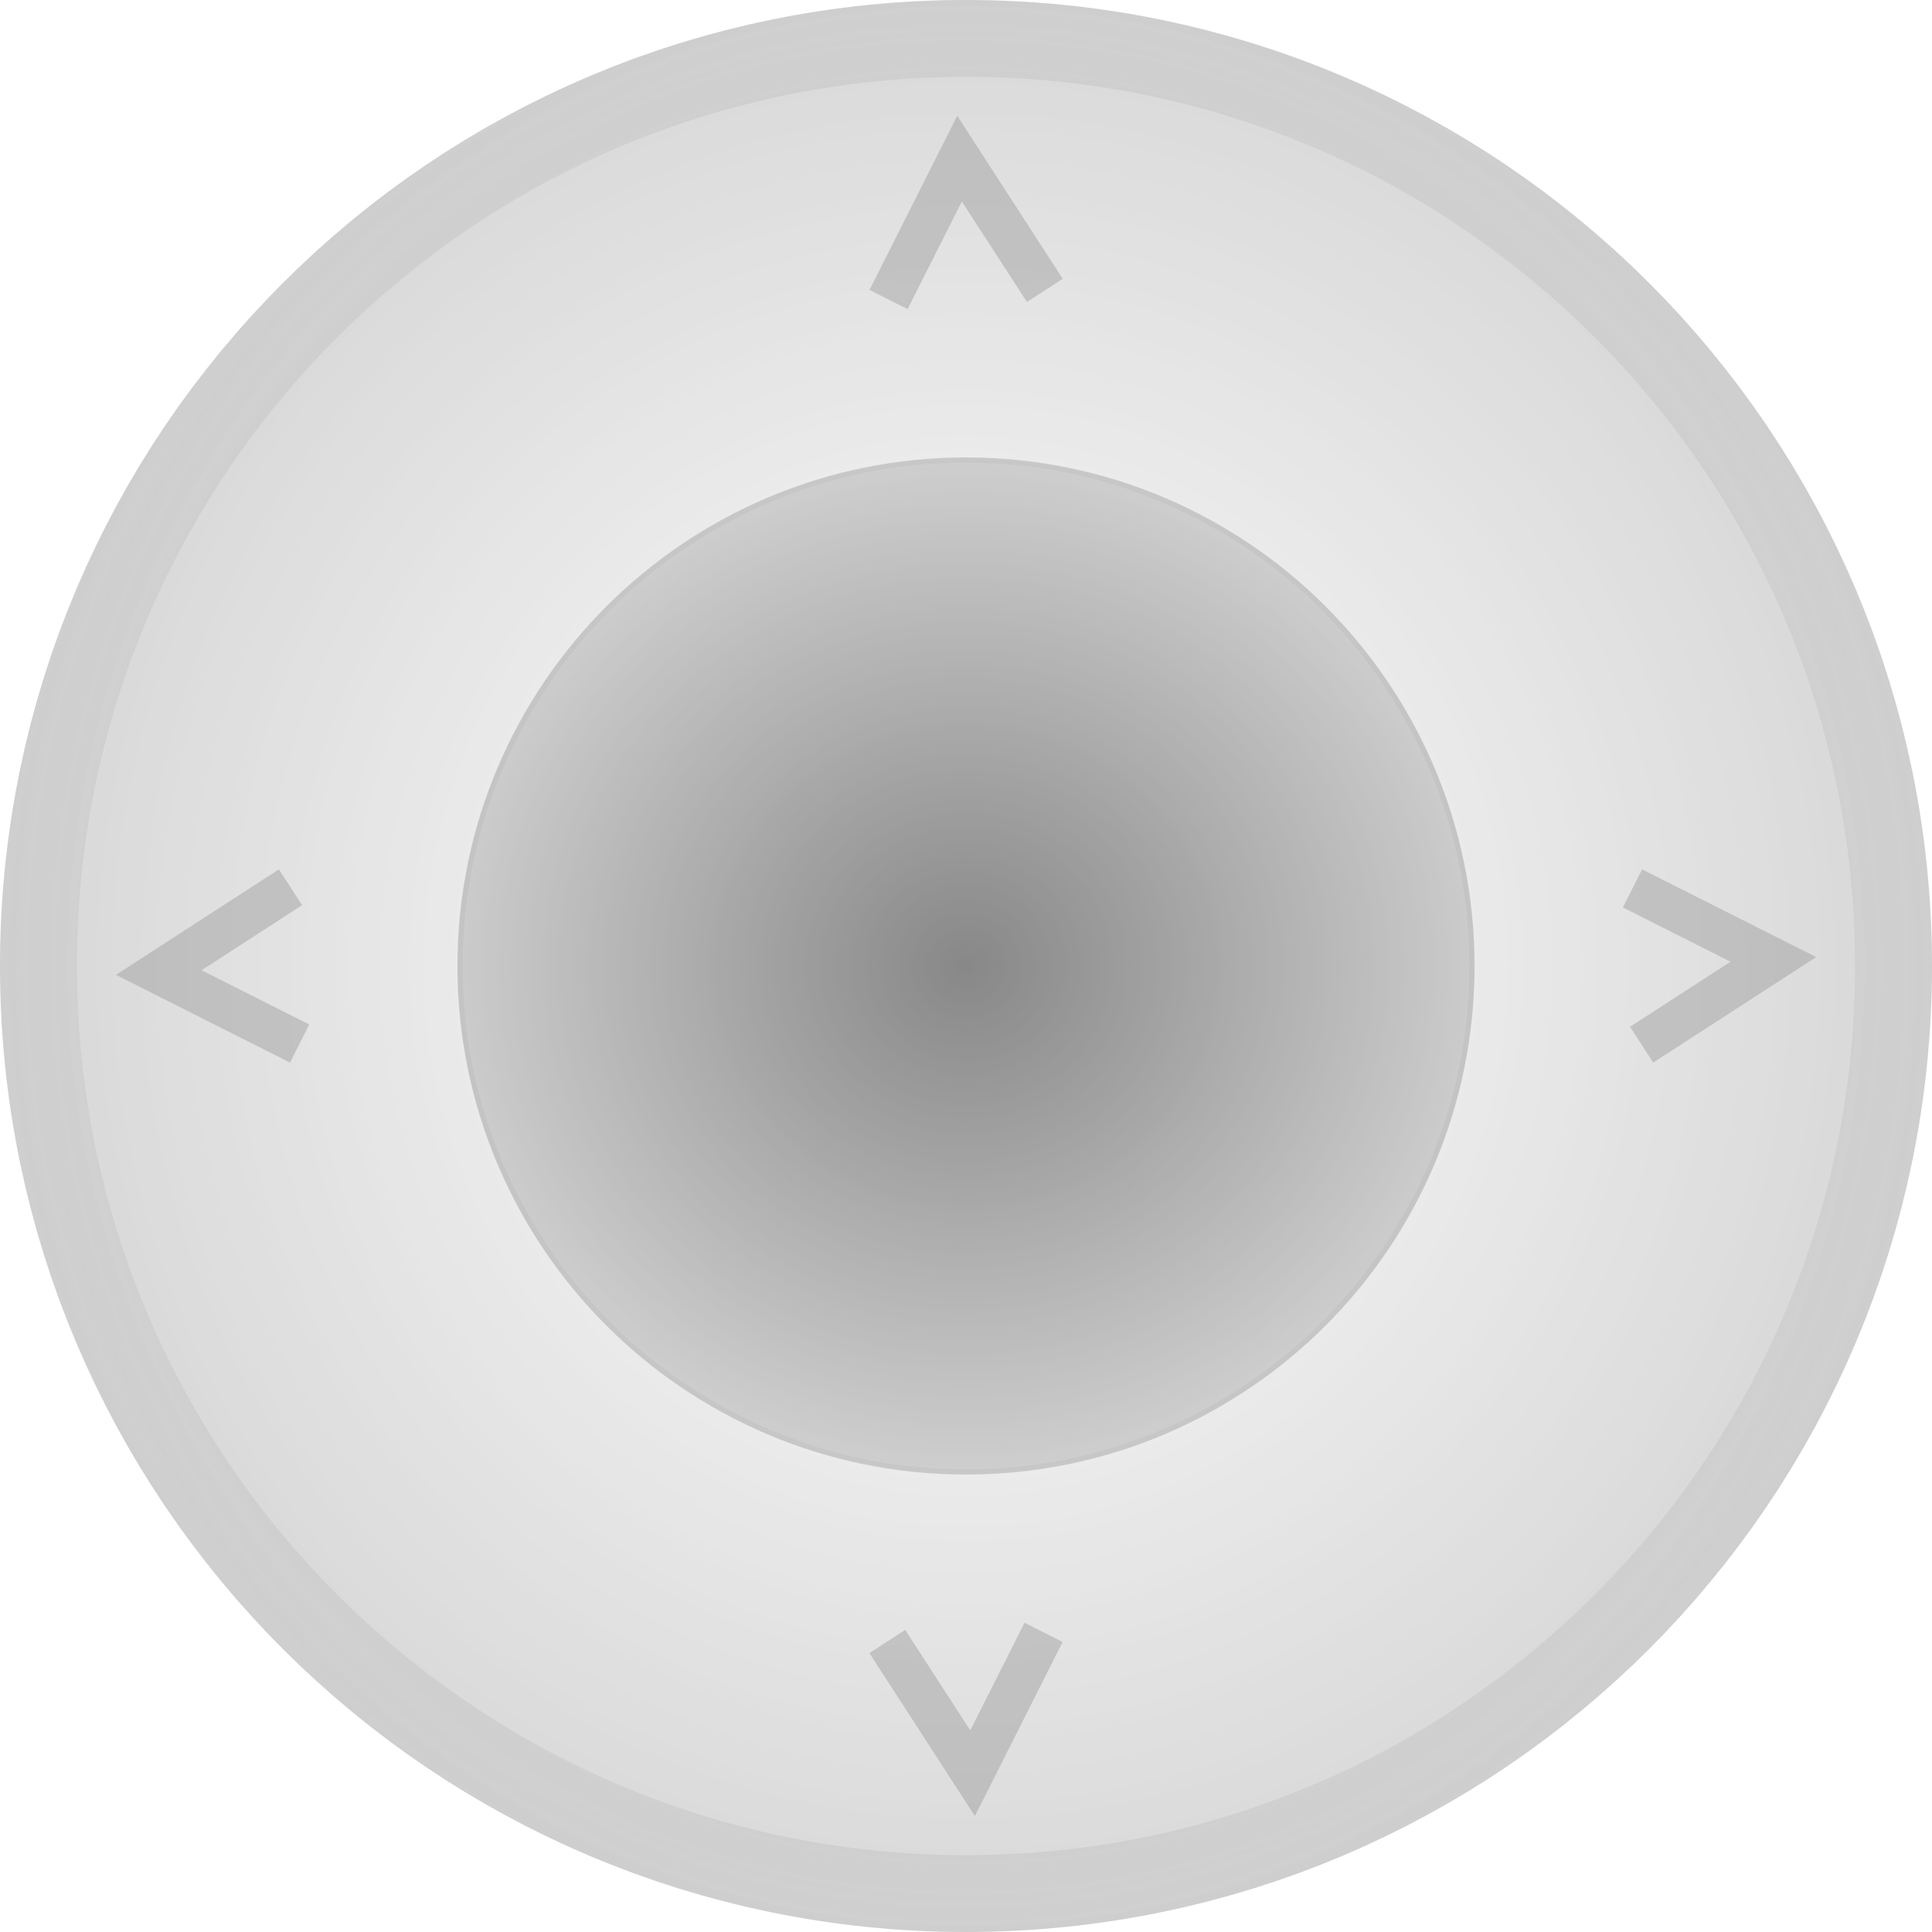
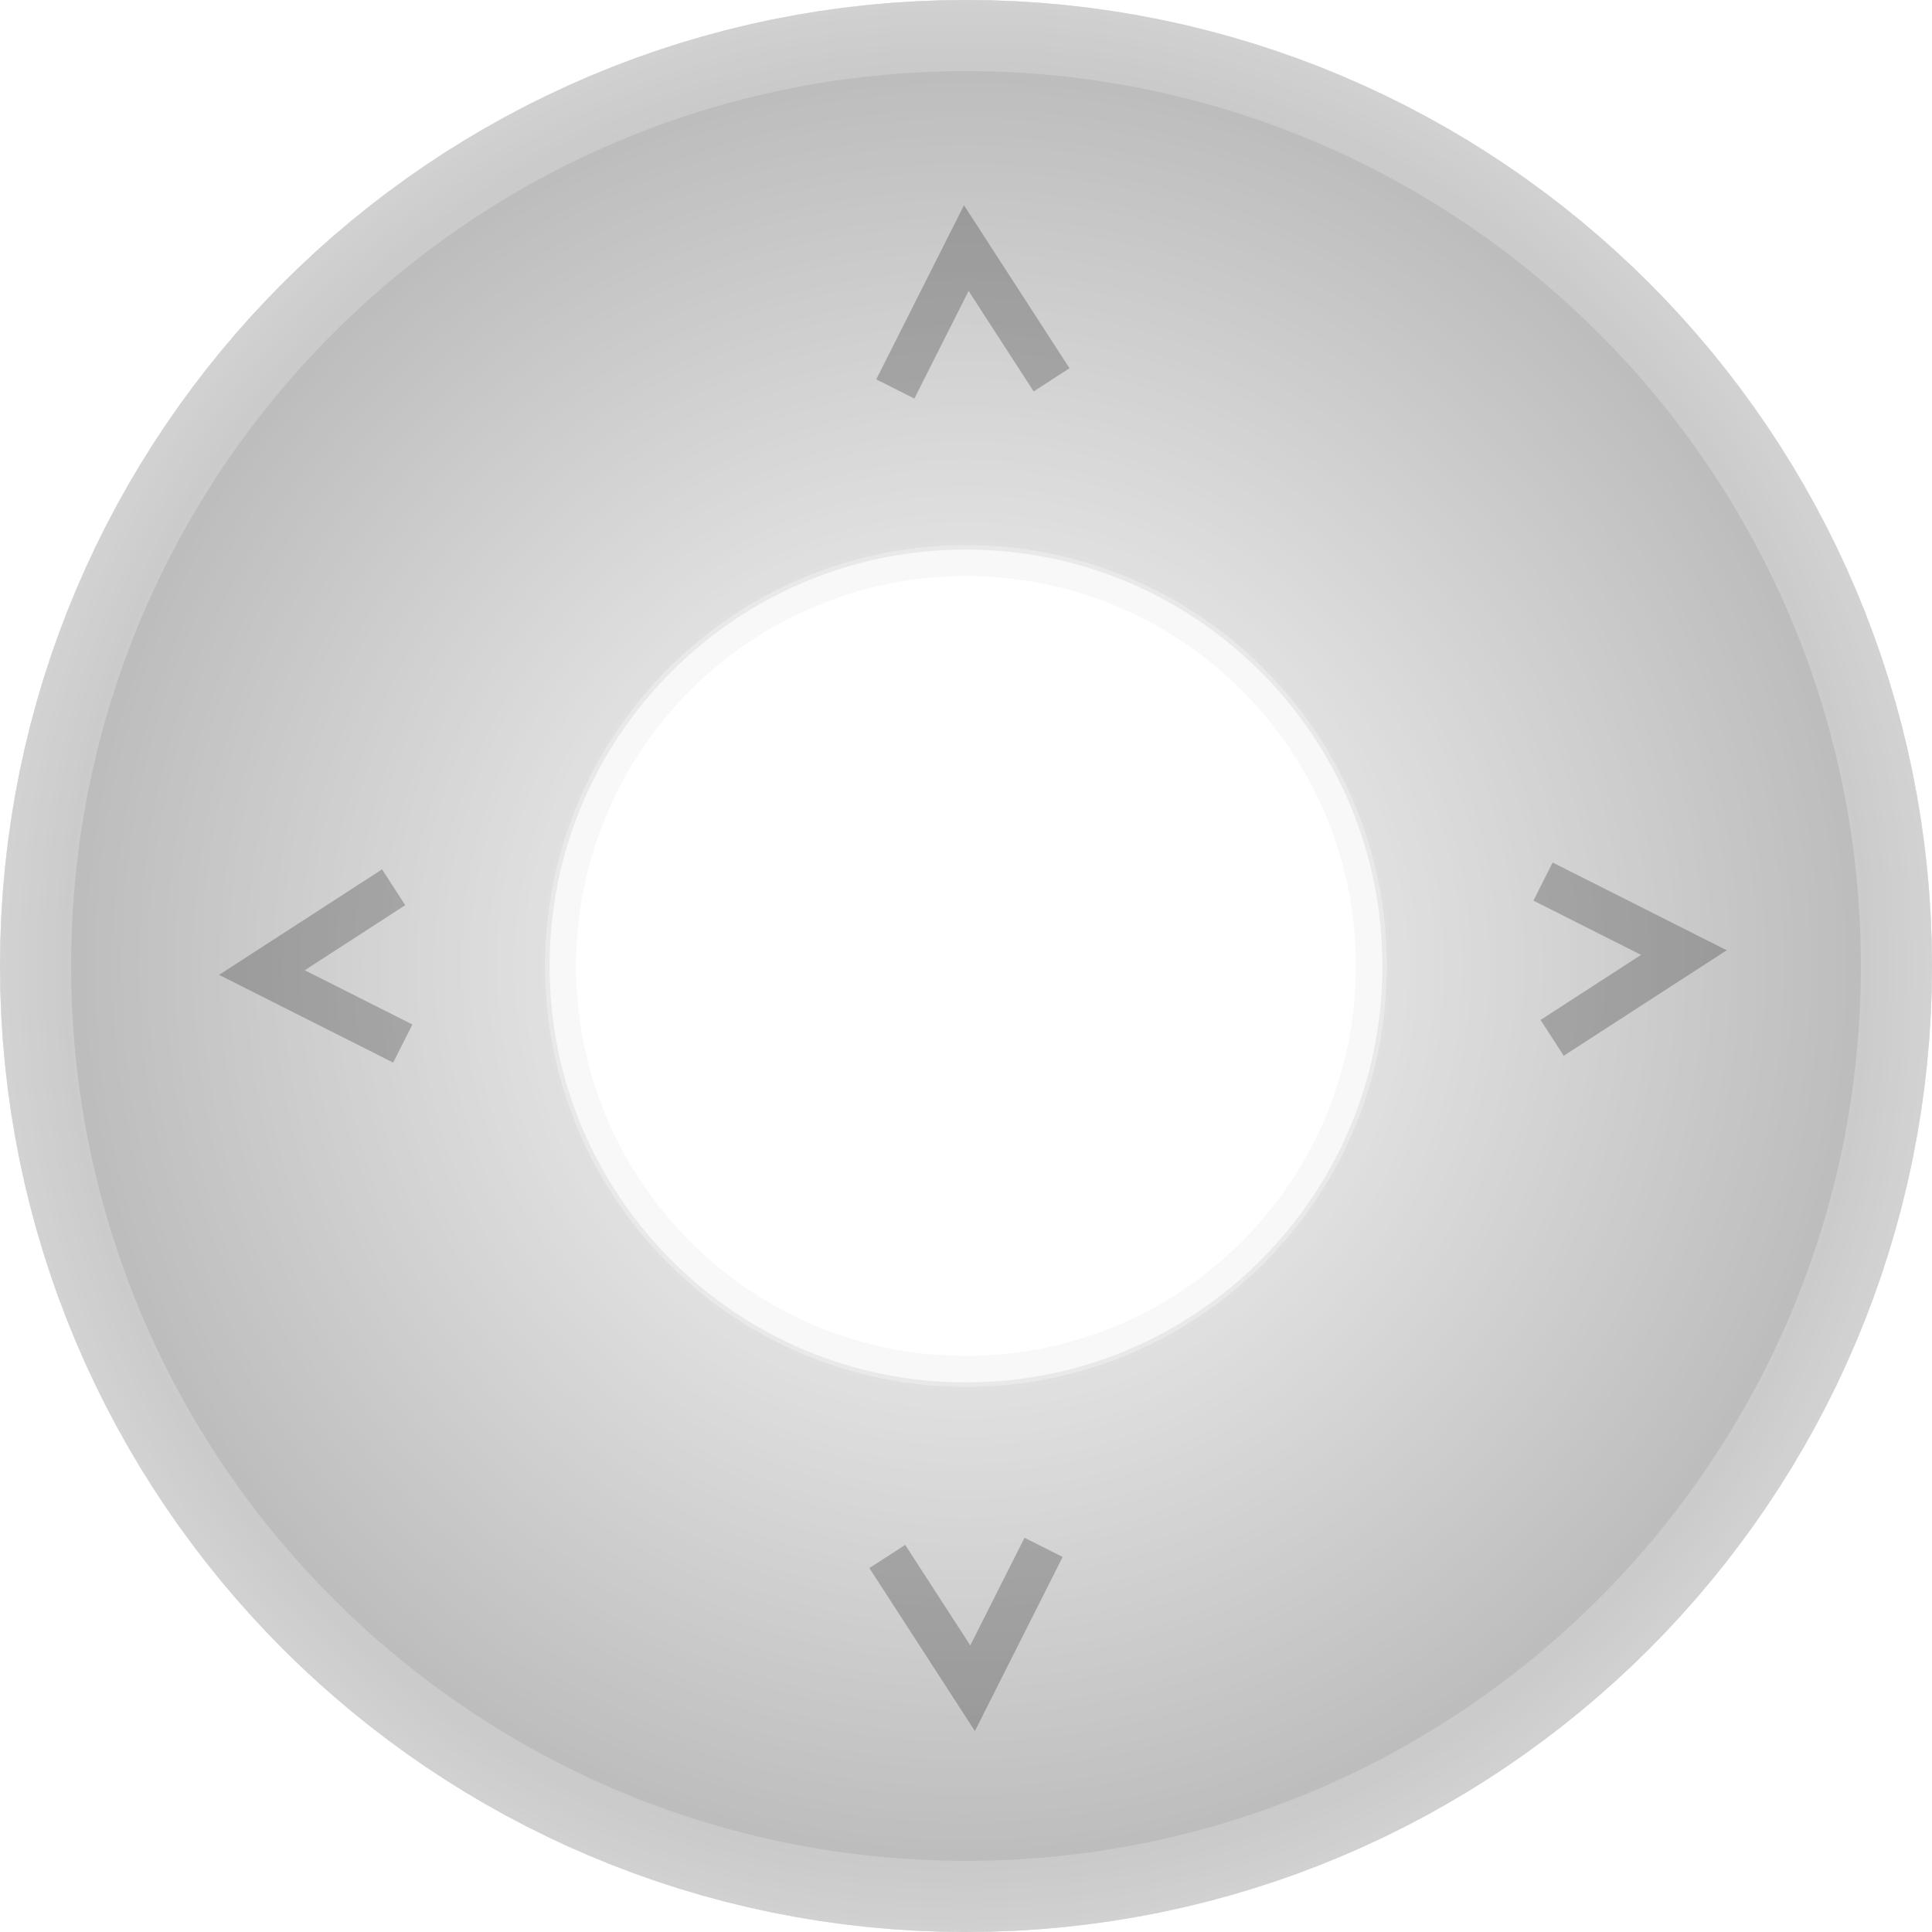
<svg xmlns="http://www.w3.org/2000/svg" xmlns:xlink="http://www.w3.org/1999/xlink" width="500" height="500" viewBox="0 0 132.292 132.292" version="1.1" id="svg8">
  <defs id="defs2">
-     <linearGradient id="linearGradient941">
-       <stop style="stop-color:#4d4d4d;stop-opacity:1" offset="0" id="stop937" />
-       <stop style="stop-color:#cccccc;stop-opacity:1" offset="1" id="stop939" />
+     <linearGradient id="linearGradient841">
+       <stop style="stop-color:#1a1a1a;stop-opacity:1" offset="0" id="stop837" />
+       <stop style="stop-color:#ffffff;stop-opacity:1" offset="1" id="stop839" />
+     </linearGradient>
+     <linearGradient id="linearGradient844">
+       <stop style="stop-color:#e6e6e6;stop-opacity:1;" offset="0" id="stop840" />
+       <stop style="stop-color:#cccccc;stop-opacity:1" offset="1" id="stop842" />
    </linearGradient>
    <linearGradient id="linearGradient931">
-       <stop style="stop-color:#8c8c8c;stop-opacity:1;" offset="0" id="stop927" />
-       <stop style="stop-color:#8c8c8c;stop-opacity:0;" offset="1" id="stop929" />
+       <stop style="stop-color:#000000;stop-opacity:1" offset="0" id="stop927" />
+       <stop style="stop-color:#e6e6e6;stop-opacity:1" offset="1" id="stop929" />
    </linearGradient>
    <linearGradient id="linearGradient876">
      <stop style="stop-color:#ffffff;stop-opacity:1" offset="0" id="stop872" />
      <stop style="stop-color:#999999;stop-opacity:1" offset="1" id="stop874" />
    </linearGradient>
-     <radialGradient xlink:href="#linearGradient876" id="radialGradient878" cx="150.385" cy="202.28" fx="150.385" fy="202.28" r="63.513" gradientUnits="userSpaceOnUse" gradientTransform="matrix(1.633197,-0.01934775,0.02001004,1.689114,-183.5108,-107.91)" />
-     <radialGradient xlink:href="#linearGradient931" id="radialGradient933" cx="66.146" cy="230.854" fx="66.146" fy="230.854" r="66.146" gradientUnits="userSpaceOnUse" gradientTransform="matrix(1.449945,-0.00212527,0.0022282,1.520174,-30.27636,-119.9437)" />
-     <radialGradient xlink:href="#linearGradient941" id="radialGradient943" cx="-162.349" cy="166.488" fx="-162.349" fy="166.488" r="66.075" gradientTransform="matrix(0.6630118,-5.9068046e-4,5.6234854e-4,0.631207,173.6915,125.6699)" gradientUnits="userSpaceOnUse" />
+     <radialGradient xlink:href="#linearGradient876" id="radialGradient878" cx="150.385" cy="202.28" fx="150.385" fy="202.28" r="63.513" gradientUnits="userSpaceOnUse" gradientTransform="matrix(0.9827744,0.00287919,-0.00288847,0.9859334,-81.06483,30.98663)" />
+     <radialGradient xlink:href="#linearGradient931" id="radialGradient933" cx="66.146" cy="230.854" fx="66.146" fy="230.854" r="66.146" gradientUnits="userSpaceOnUse" gradientTransform="matrix(1.096259,0.00491015,-0.0049195,1.098344,-5.231449,-23.02781)" />
+     <radialGradient xlink:href="#linearGradient844" id="radialGradient846" cx="66.146" cy="230.854" fx="66.146" fy="230.854" r="34.823" gradientUnits="userSpaceOnUse" />
+     <radialGradient xlink:href="#linearGradient841" id="radialGradient843" cx="66.146" cy="230.854" fx="66.146" fy="230.854" r="66.146" gradientUnits="userSpaceOnUse" gradientTransform="matrix(1.109896,9.5197609e-4,-9.6652579e-4,1.126867,-7.04602,-29.35068)" />
  </defs>
  <g id="layer1" transform="translate(0,-164.7083)" style="display:inline">
-     <circle style="display:inline;opacity:0.62;fill:none;fill-opacity:1;stroke:url(#radialGradient878);stroke-width:31.682;stroke-linecap:round;stroke-linejoin:round;stroke-miterlimit:4;stroke-dasharray:none;stroke-dashoffset:0;stroke-opacity:1;paint-order:normal" id="path836-5" cy="230.854" cx="66.146" r="50.305" />
-     <circle style="opacity:0.62;fill:none;fill-opacity:1;stroke:url(#radialGradient933);stroke-width:5.265;stroke-linecap:round;stroke-linejoin:round;stroke-miterlimit:4;stroke-dasharray:none;stroke-dashoffset:0;stroke-opacity:0.588;paint-order:normal" id="path836" r="63.513" cy="230.854" cx="66.146" />
-     <path style="fill:none;stroke:#8f8f8f;stroke-width:2.922;stroke-linecap:butt;stroke-linejoin:miter;stroke-miterlimit:4;stroke-dasharray:none;stroke-opacity:0.392" d="m 60.843,185.217 4.861,-9.646 5.84,9.021" id="path830" />
-     <path style="display:inline;fill:none;stroke:#8f8f8f;stroke-width:2.922;stroke-linecap:butt;stroke-linejoin:miter;stroke-miterlimit:4;stroke-dasharray:none;stroke-opacity:0.392" d="m 111.783,225.541 9.646,4.861 -9.021,5.84" id="path830-3" />
-     <path style="display:inline;fill:none;stroke:#8f8f8f;stroke-width:2.922;stroke-linecap:butt;stroke-linejoin:miter;stroke-miterlimit:4;stroke-dasharray:none;stroke-opacity:0.392" d="m 71.458,276.483 -4.861,9.646 -5.84,-9.021" id="path830-5" />
-     <path style="display:inline;fill:none;stroke:#8f8f8f;stroke-width:2.922;stroke-linecap:butt;stroke-linejoin:miter;stroke-miterlimit:4;stroke-dasharray:none;stroke-opacity:0.392" d="m 20.517,236.164 -9.646,-4.861 9.021,-5.84" id="path830-3-6" />
-     <circle style="opacity:0.668;fill:url(#radialGradient943);fill-opacity:1;stroke:none;stroke-width:30.696;stroke-linecap:round;stroke-linejoin:round;stroke-miterlimit:4;stroke-dasharray:none;stroke-dashoffset:0;stroke-opacity:0.392;paint-order:normal" id="path935" cx="66.146" cy="230.854" r="34.823" />
+     <circle style="display:inline;opacity:0.662;fill:none;fill-opacity:1;stroke:url(#radialGradient878);stroke-width:37.634;stroke-linecap:round;stroke-linejoin:round;stroke-miterlimit:4;stroke-dasharray:none;stroke-dashoffset:0;stroke-opacity:1;paint-order:normal" id="path836-5" cy="230.854" cx="66.146" r="47.329" />
+     <ellipse style="opacity:0.662;fill:none;fill-opacity:1;stroke:url(#radialGradient933);stroke-width:4.039;stroke-linecap:round;stroke-linejoin:round;stroke-miterlimit:4;stroke-dasharray:none;stroke-dashoffset:0;stroke-opacity:0.588;paint-order:normal" id="path836" cy="230.854" cx="66.146" r="64.127" />
+     <path style="opacity:0.662;fill:none;stroke:#1a1a1a;stroke-width:2.922;stroke-linecap:butt;stroke-linejoin:miter;stroke-miterlimit:4;stroke-dasharray:none;stroke-opacity:0.392" d="m 61.305,191.342 4.861,-9.646 5.84,9.021" id="path830" />
+     <path style="display:inline;opacity:0.662;fill:none;stroke:#1a1a1a;stroke-width:2.922;stroke-linecap:butt;stroke-linejoin:miter;stroke-miterlimit:4;stroke-dasharray:none;stroke-opacity:0.392" d="m 105.658,225.073 9.646,4.861 -9.021,5.84" id="path830-3" />
+     <path style="display:inline;opacity:0.662;fill:none;stroke:#1a1a1a;stroke-width:2.922;stroke-linecap:butt;stroke-linejoin:miter;stroke-miterlimit:4;stroke-dasharray:none;stroke-opacity:0.392" d="m 71.458,270.662 -4.861,9.646 -5.84,-9.021" id="path830-5" />
+     <path style="display:inline;opacity:0.662;fill:none;stroke:#1a1a1a;stroke-width:2.922;stroke-linecap:butt;stroke-linejoin:miter;stroke-miterlimit:4;stroke-dasharray:none;stroke-opacity:0.392" d="m 27.58,236.164 -9.646,-4.861 9.021,-5.84" id="path830-3-6" />
+     <ellipse style="opacity:0.662;fill:url(#radialGradient846);fill-opacity:1;stroke:none;stroke-width:30.696;stroke-linecap:round;stroke-linejoin:round;stroke-miterlimit:4;stroke-dasharray:none;stroke-dashoffset:0;stroke-opacity:0.392;paint-order:normal" id="path935" cx="66.146" cy="230.854" r="34.823" />
+     <circle style="opacity:0.662;fill:none;fill-opacity:1;stroke:url(#radialGradient843);stroke-width:4.872;stroke-linecap:round;stroke-linejoin:round;stroke-miterlimit:4;stroke-dasharray:none;stroke-dashoffset:0;stroke-opacity:0.769;paint-order:normal" id="path833" cx="66.146" cy="230.854" r="63.71" />
+     <circle style="display:inline;opacity:0.662;fill:none;fill-opacity:1;stroke:#f2f2f2;stroke-width:2.123;stroke-linecap:round;stroke-linejoin:round;stroke-miterlimit:4;stroke-dasharray:none;stroke-dashoffset:0;stroke-opacity:0.769;paint-order:normal" id="path833-3" cx="66.146" cy="230.854" r="27.758" />
  </g>
</svg>
